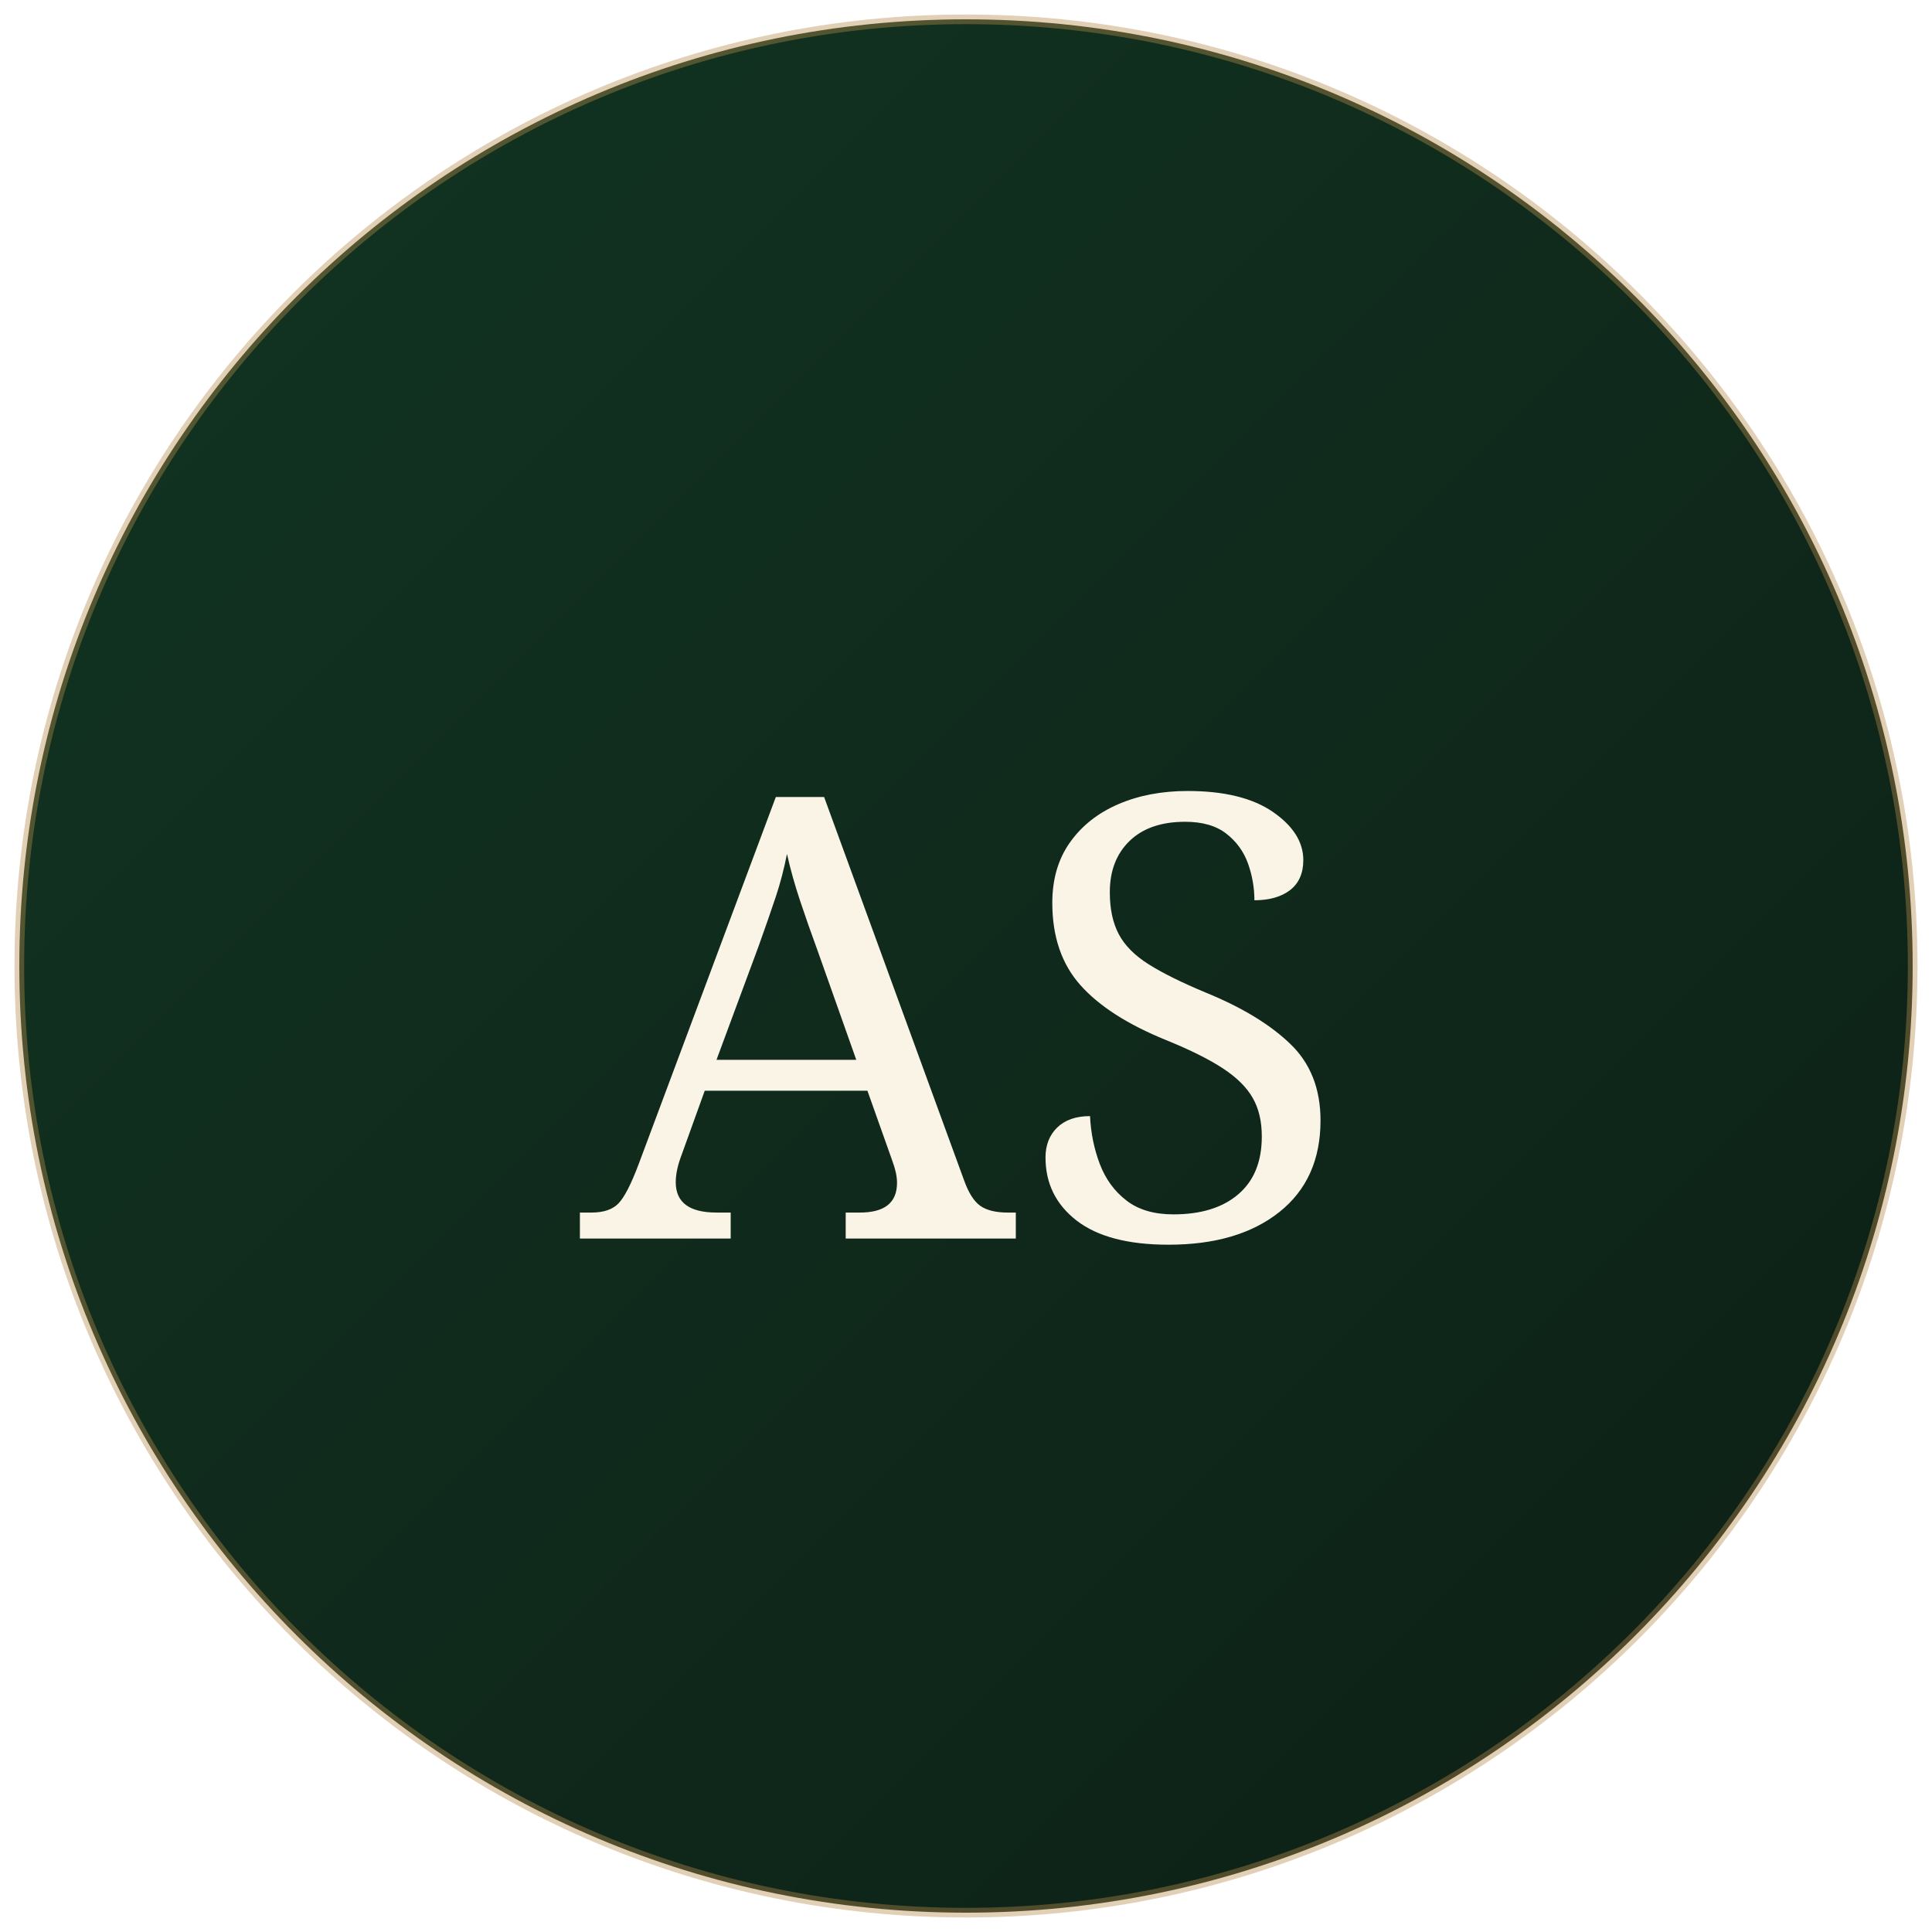
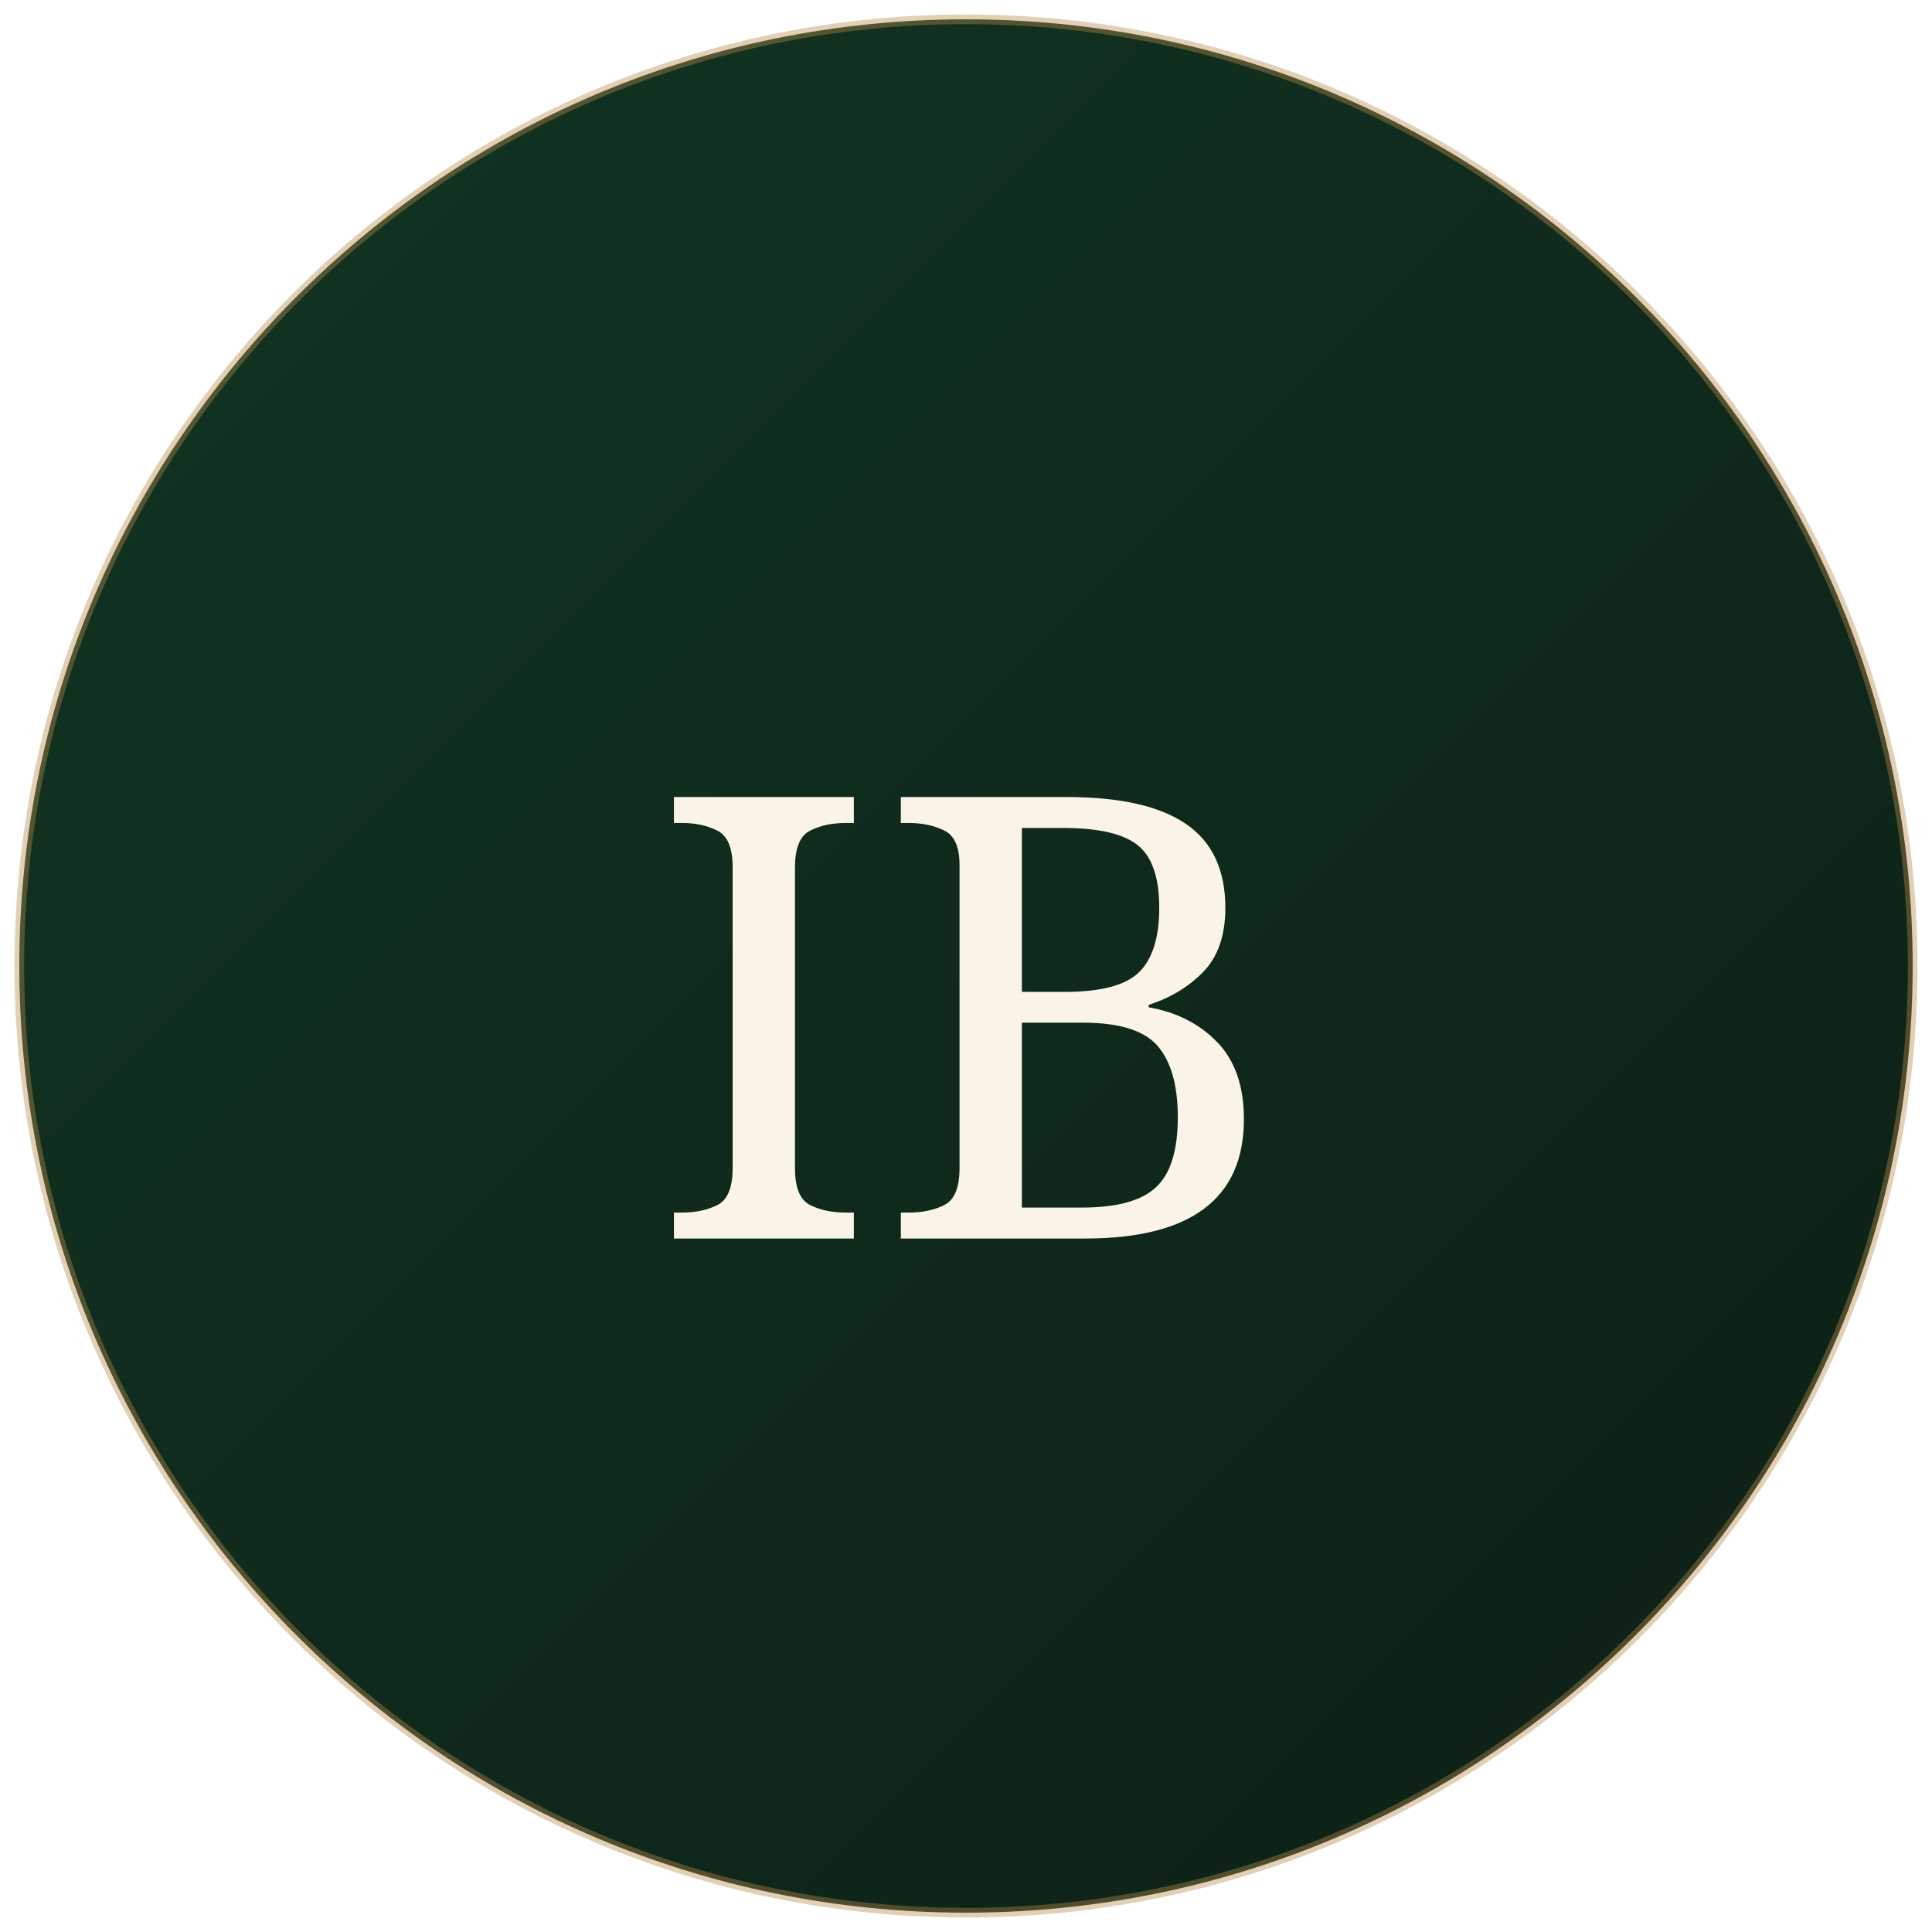
<svg xmlns="http://www.w3.org/2000/svg" width="200" height="200" viewBox="0 0 200 200">
  <defs>
    <linearGradient id="ag-avatar-2" x1="0%" y1="0%" x2="100%" y2="100%">
      <stop offset="0%" stop-color="#123522" />
      <stop offset="100%" stop-color="#0d1f16" />
    </linearGradient>
  </defs>
  <circle cx="100" cy="100" r="98" fill="url(#ag-avatar-2)" stroke="#b78a4a" stroke-opacity="0.4" />
-   <text x="50%" y="53%" fill="#faf4e7" font-family="Georgia, serif" font-size="64" text-anchor="middle" dominant-baseline="middle">AS</text>
+   <text x="50%" y="53%" fill="#faf4e7" font-family="Georgia, serif" font-size="64" text-anchor="middle" dominant-baseline="middle">IB</text>
</svg>
